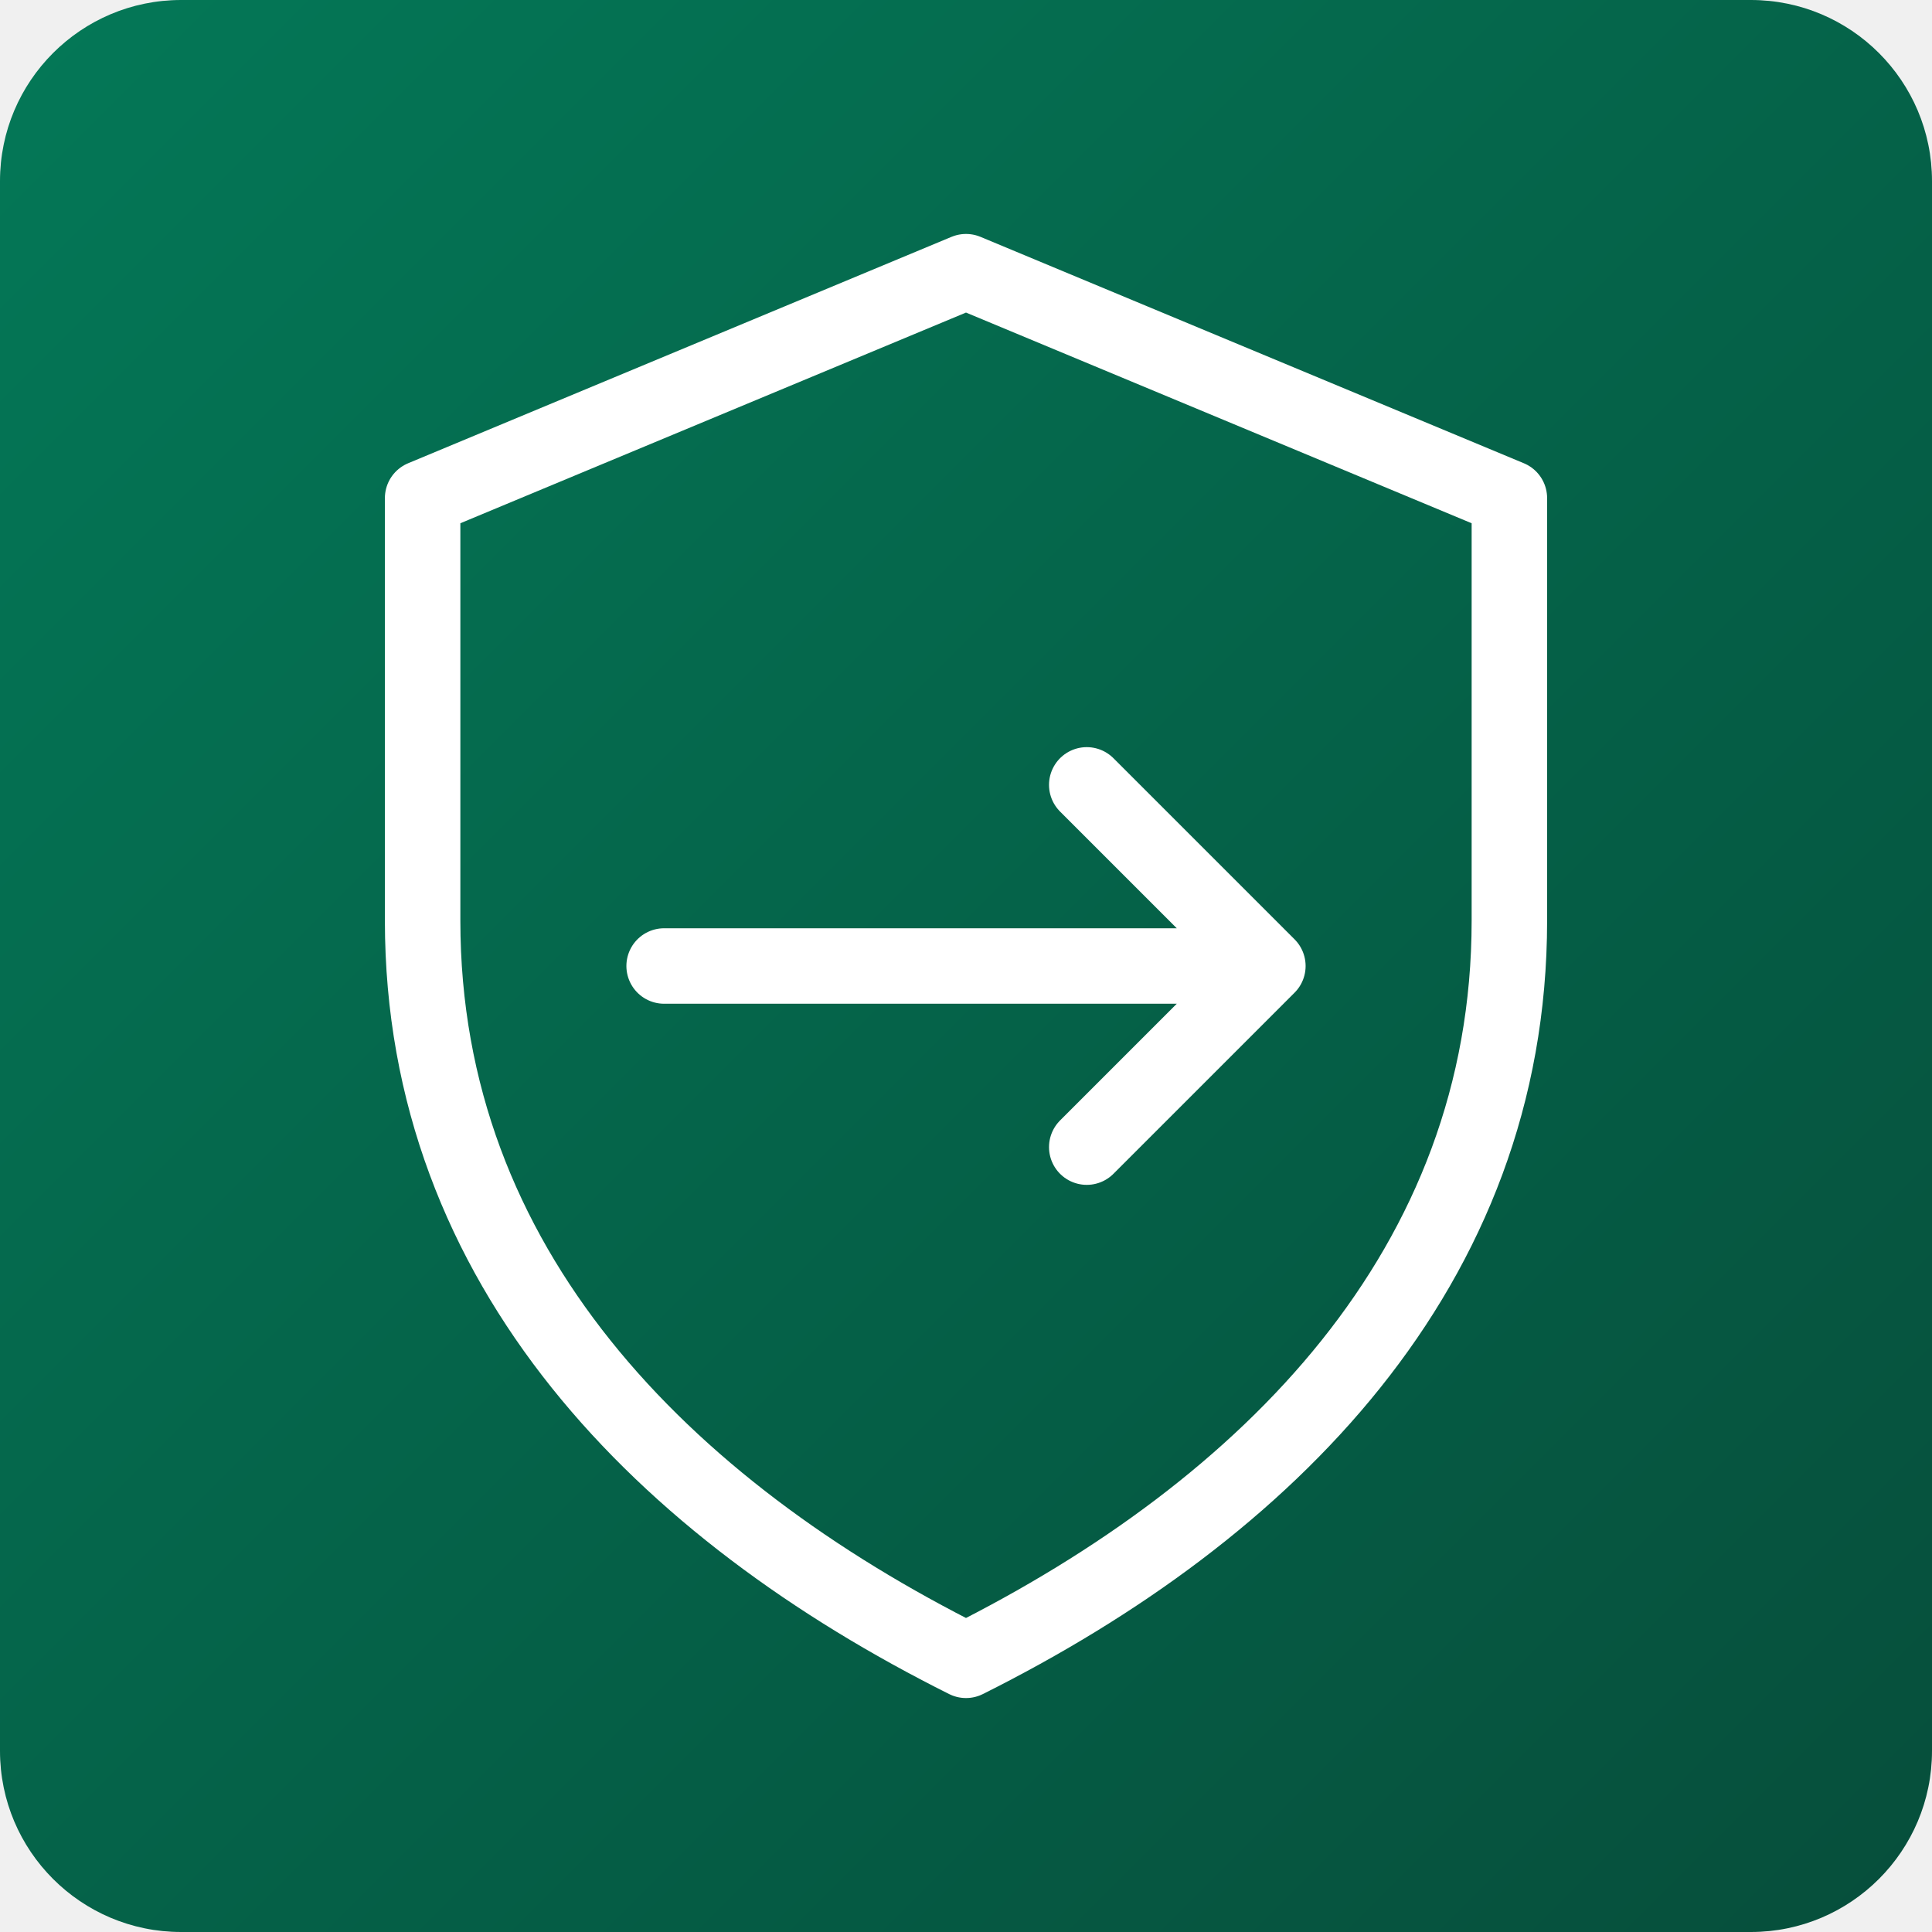
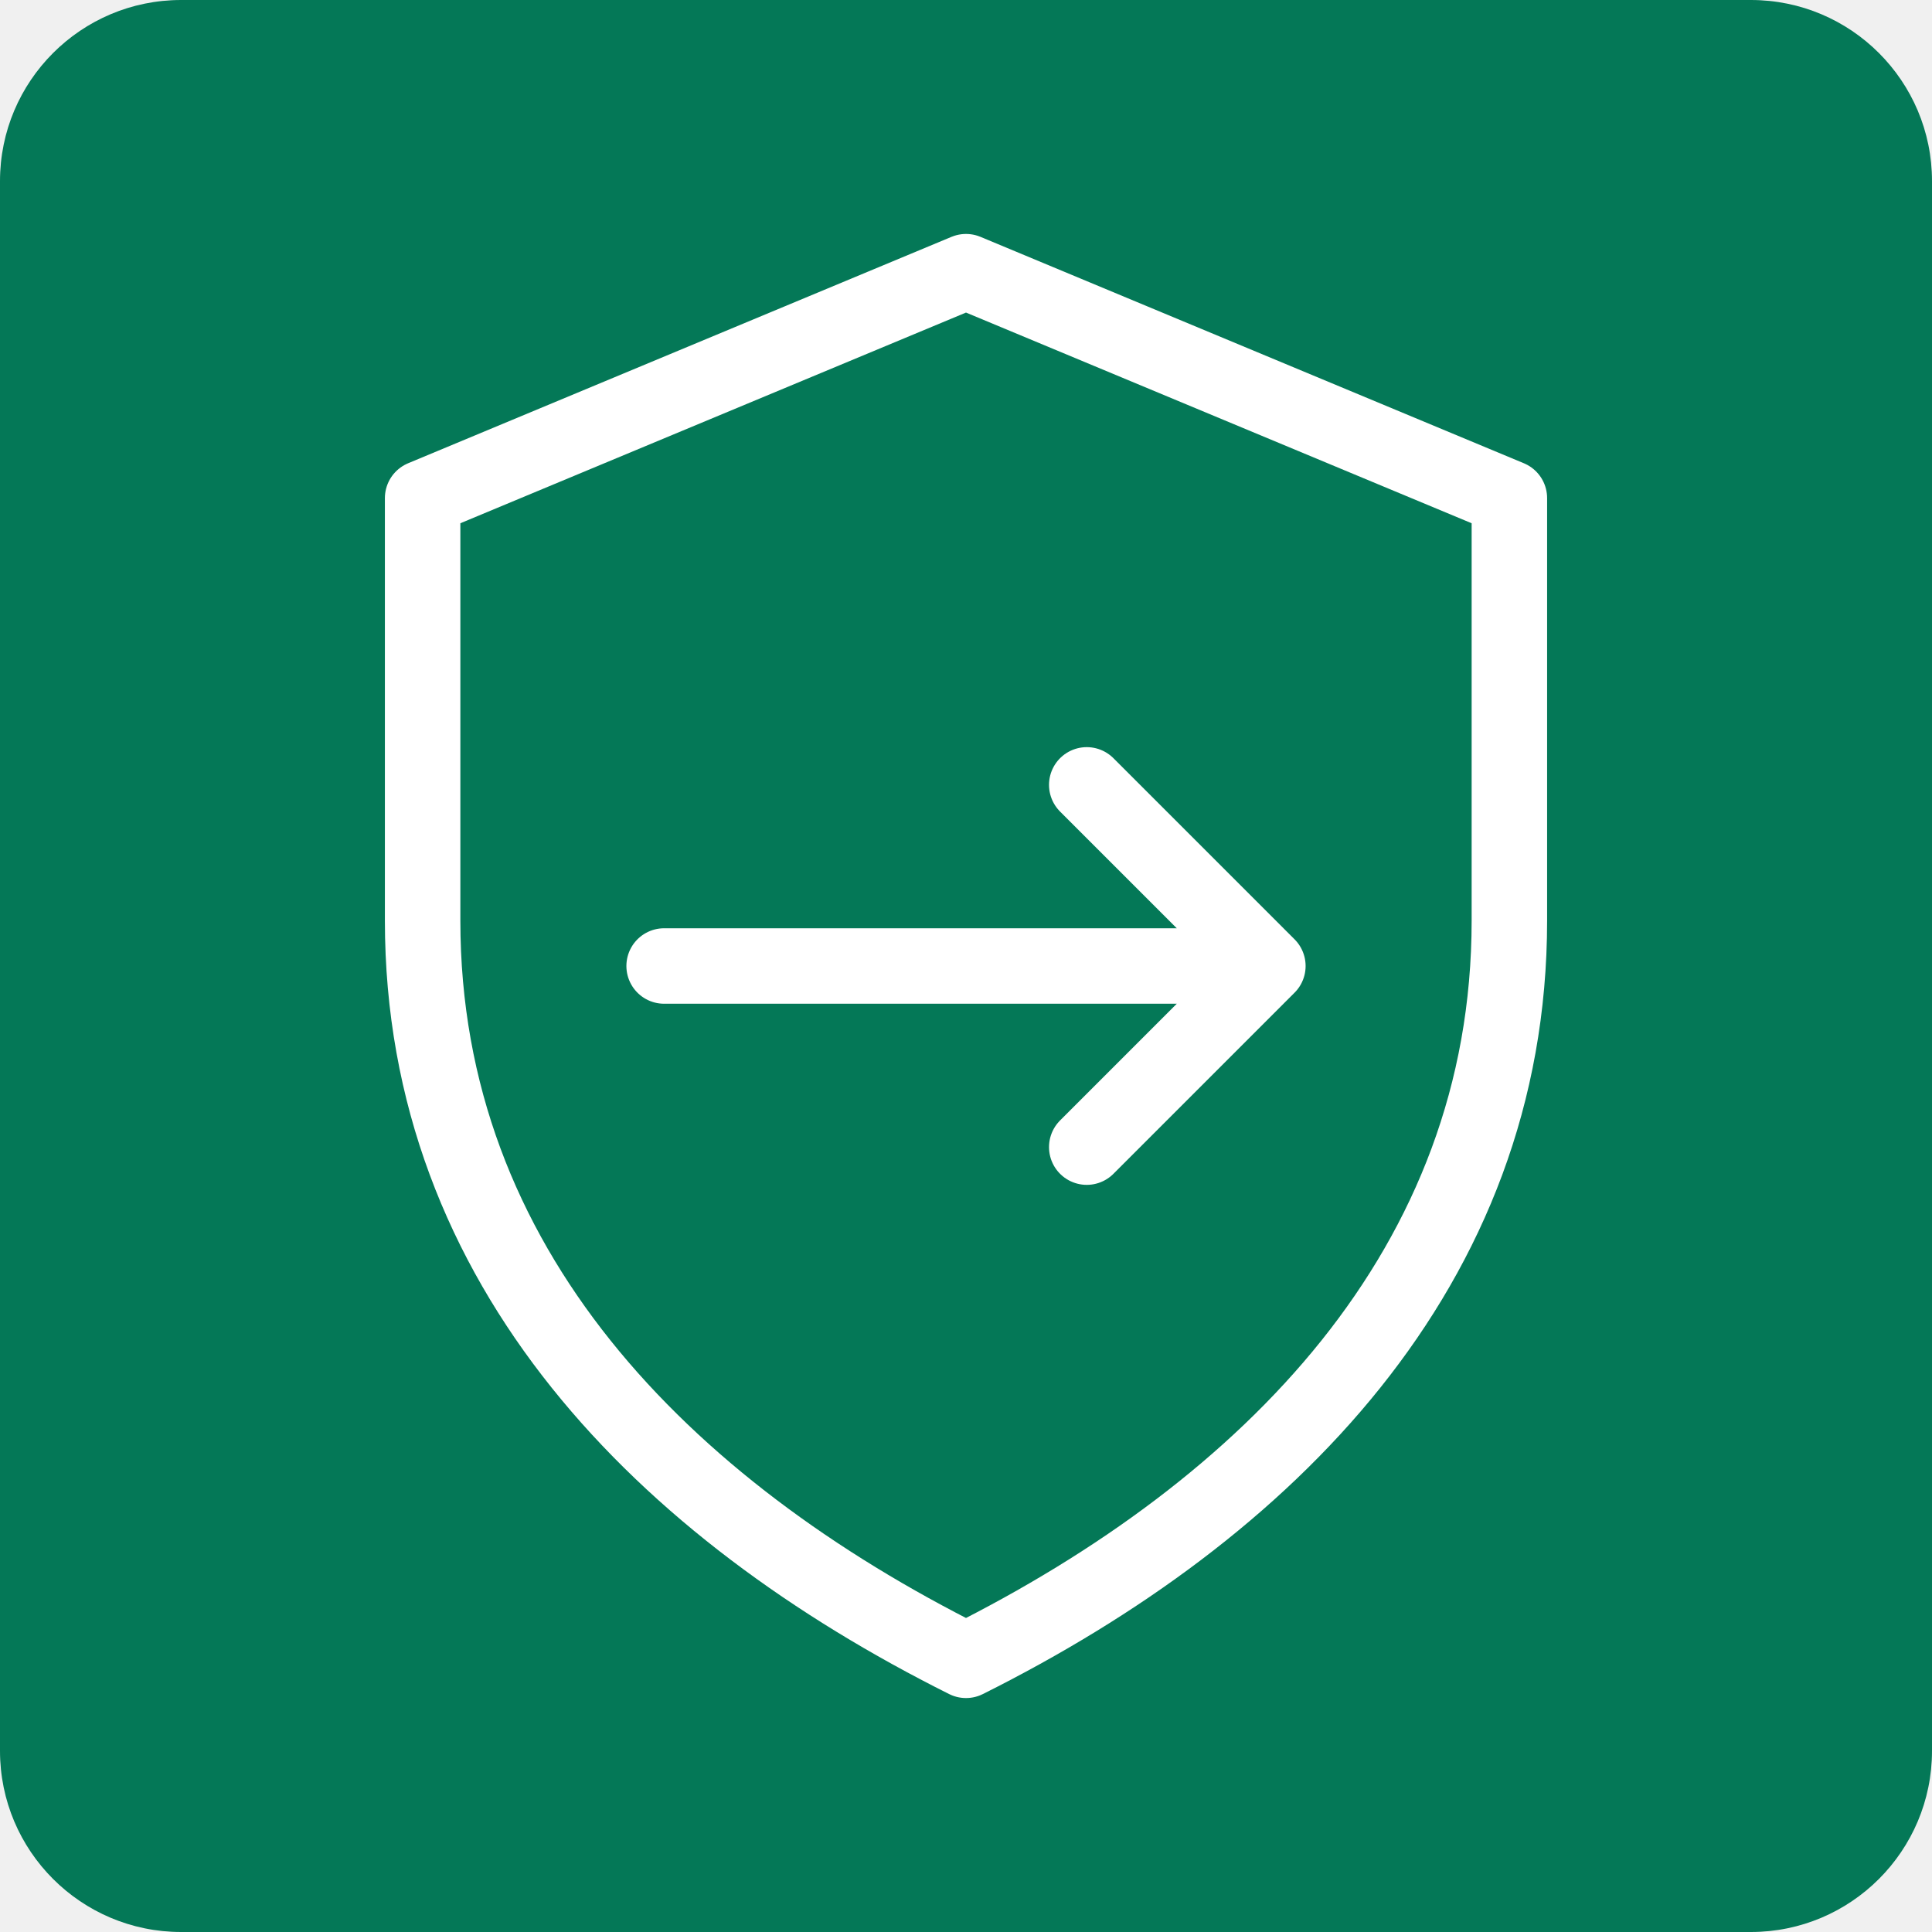
<svg xmlns="http://www.w3.org/2000/svg" width="128" height="128" viewBox="0 0 128 128">
-   <defs>
-     <linearGradient id="background" x2="1" y2="1">
-       <stop stop-color="#047857" />
-       <stop offset="1" stop-color="#064E3B" />
-     </linearGradient>
-   </defs>
-   <rect width="128" height="128" rx="12" fill="url(#background)" />
+   <rect width="128" height="128" rx="12" fill="#047857" />
  <g transform="translate(64 64) scale(1)" fill="none" stroke="white" stroke-width="5" stroke-linecap="round" stroke-linejoin="round">
    <path d="M0 -46 36 -31V-3C36 20 20 36 0 46-20 36-36 20-36 -3V-31Z" />
    <path d="M-20 0H20M8 -12 20 0 8 12" />
  </g>
</svg>
